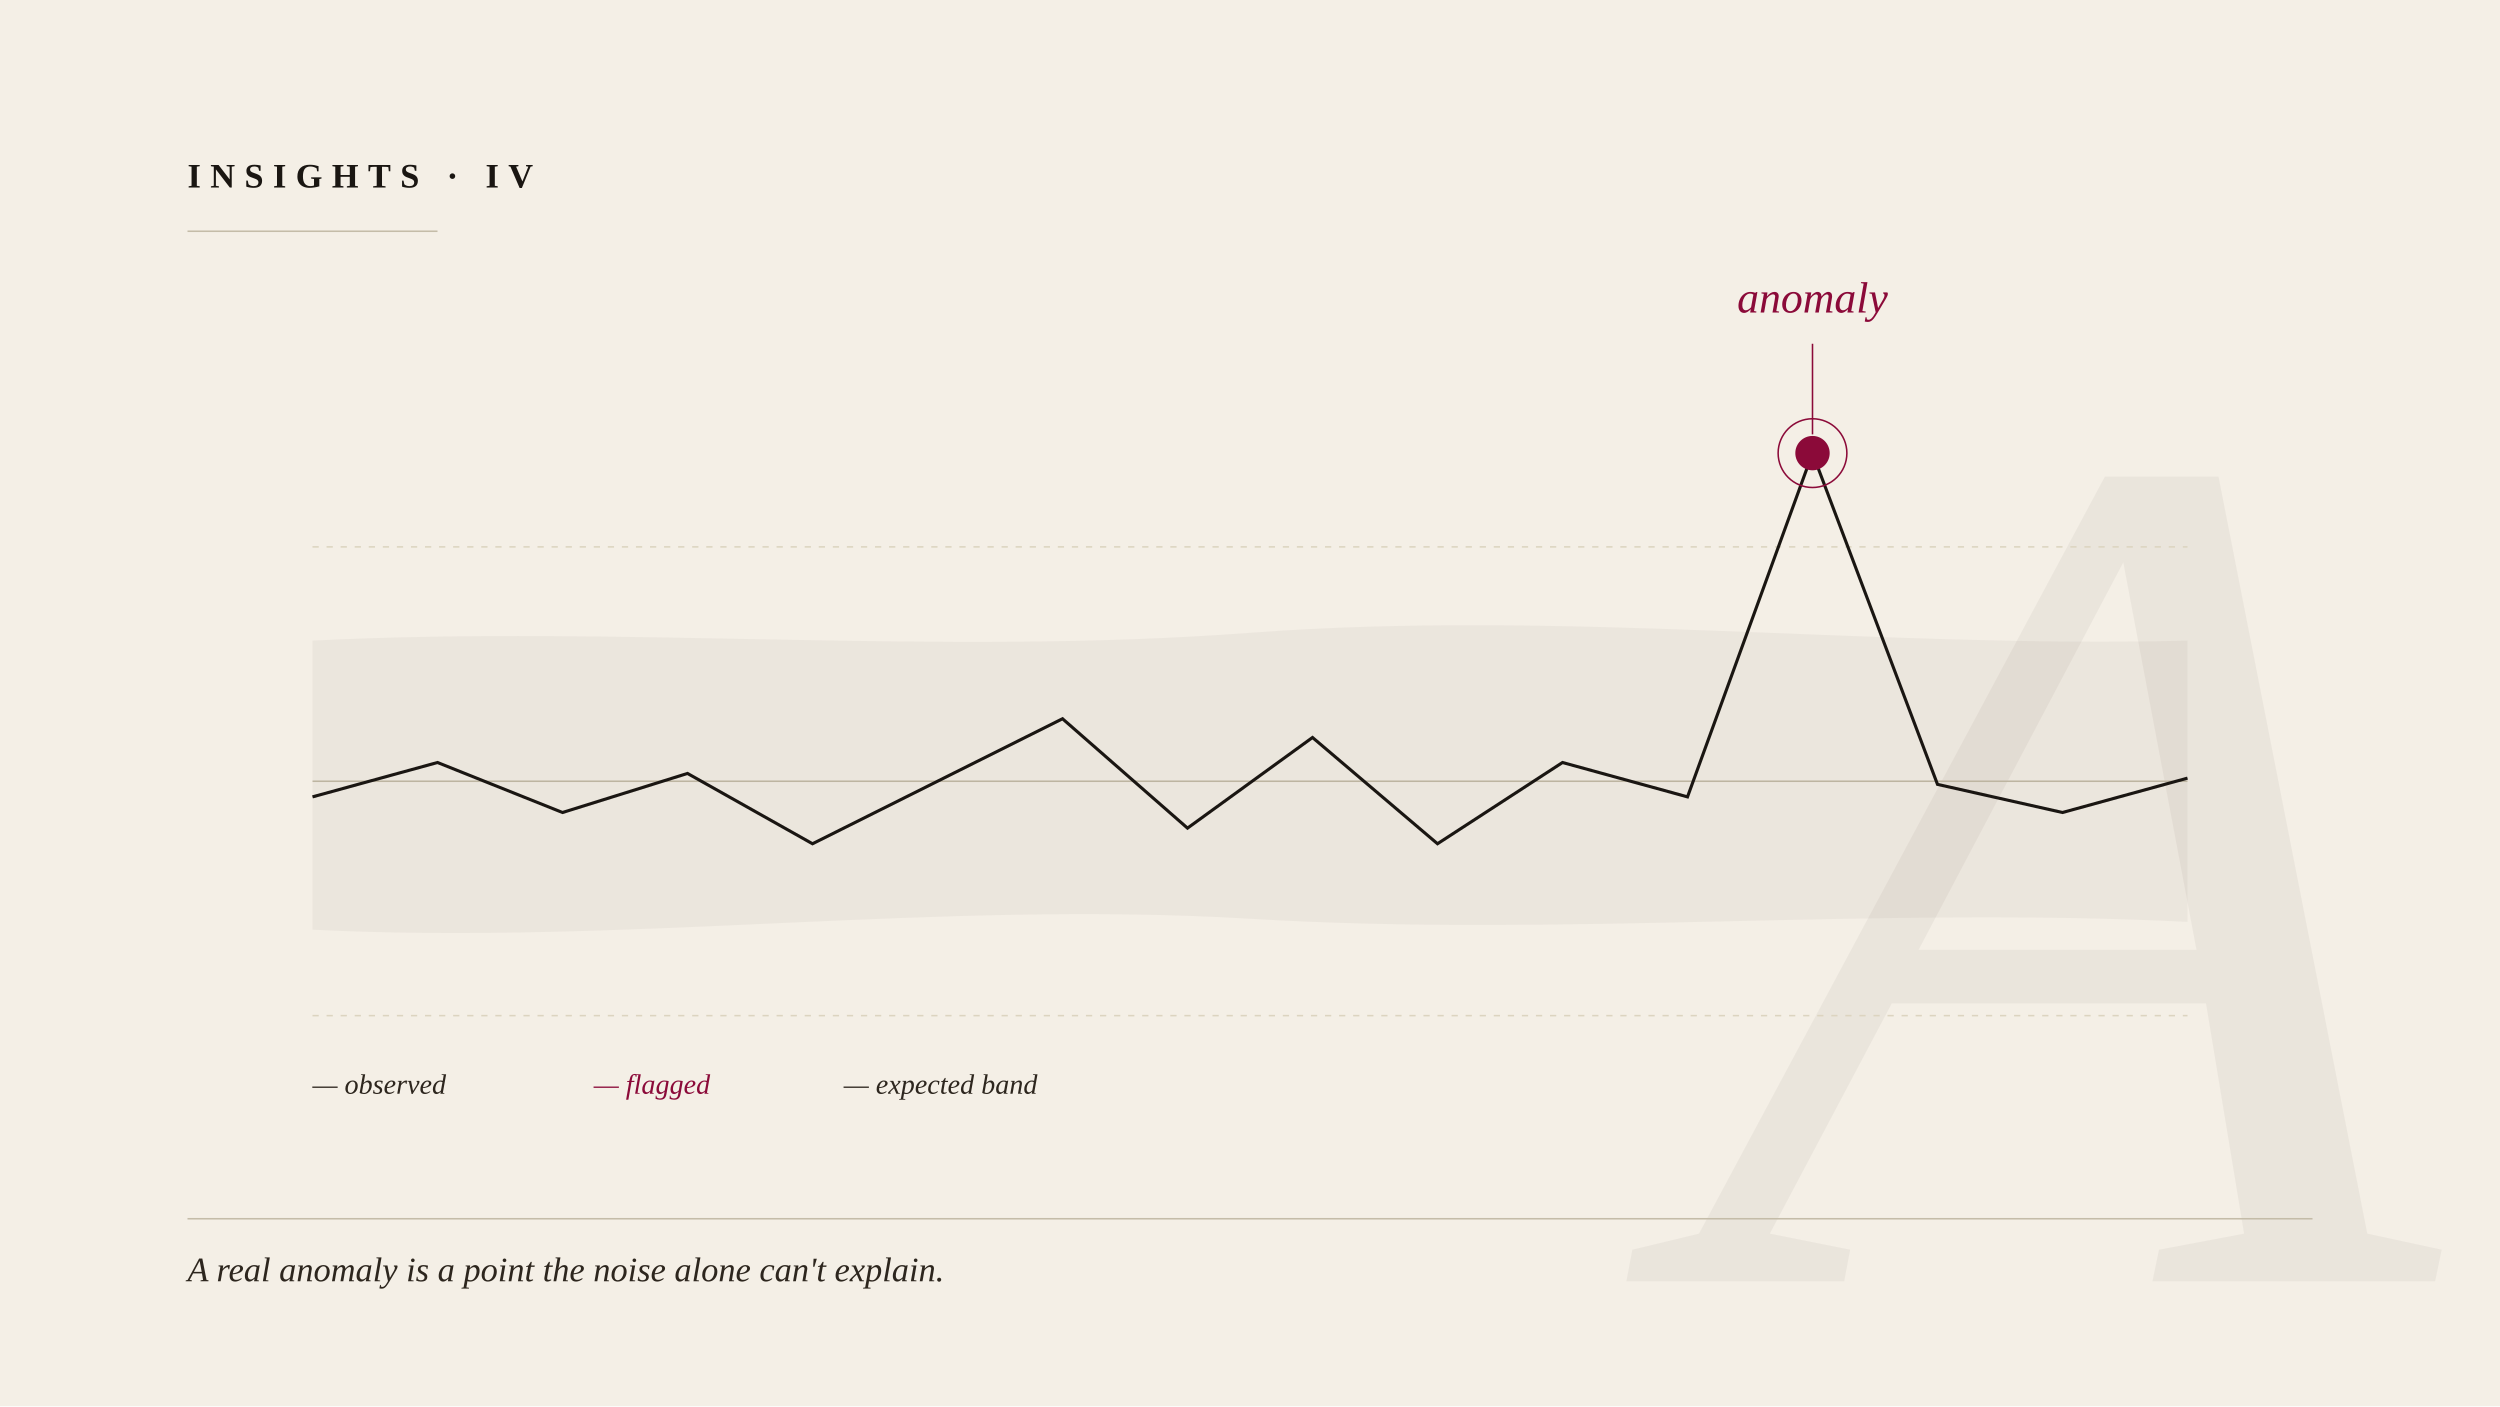
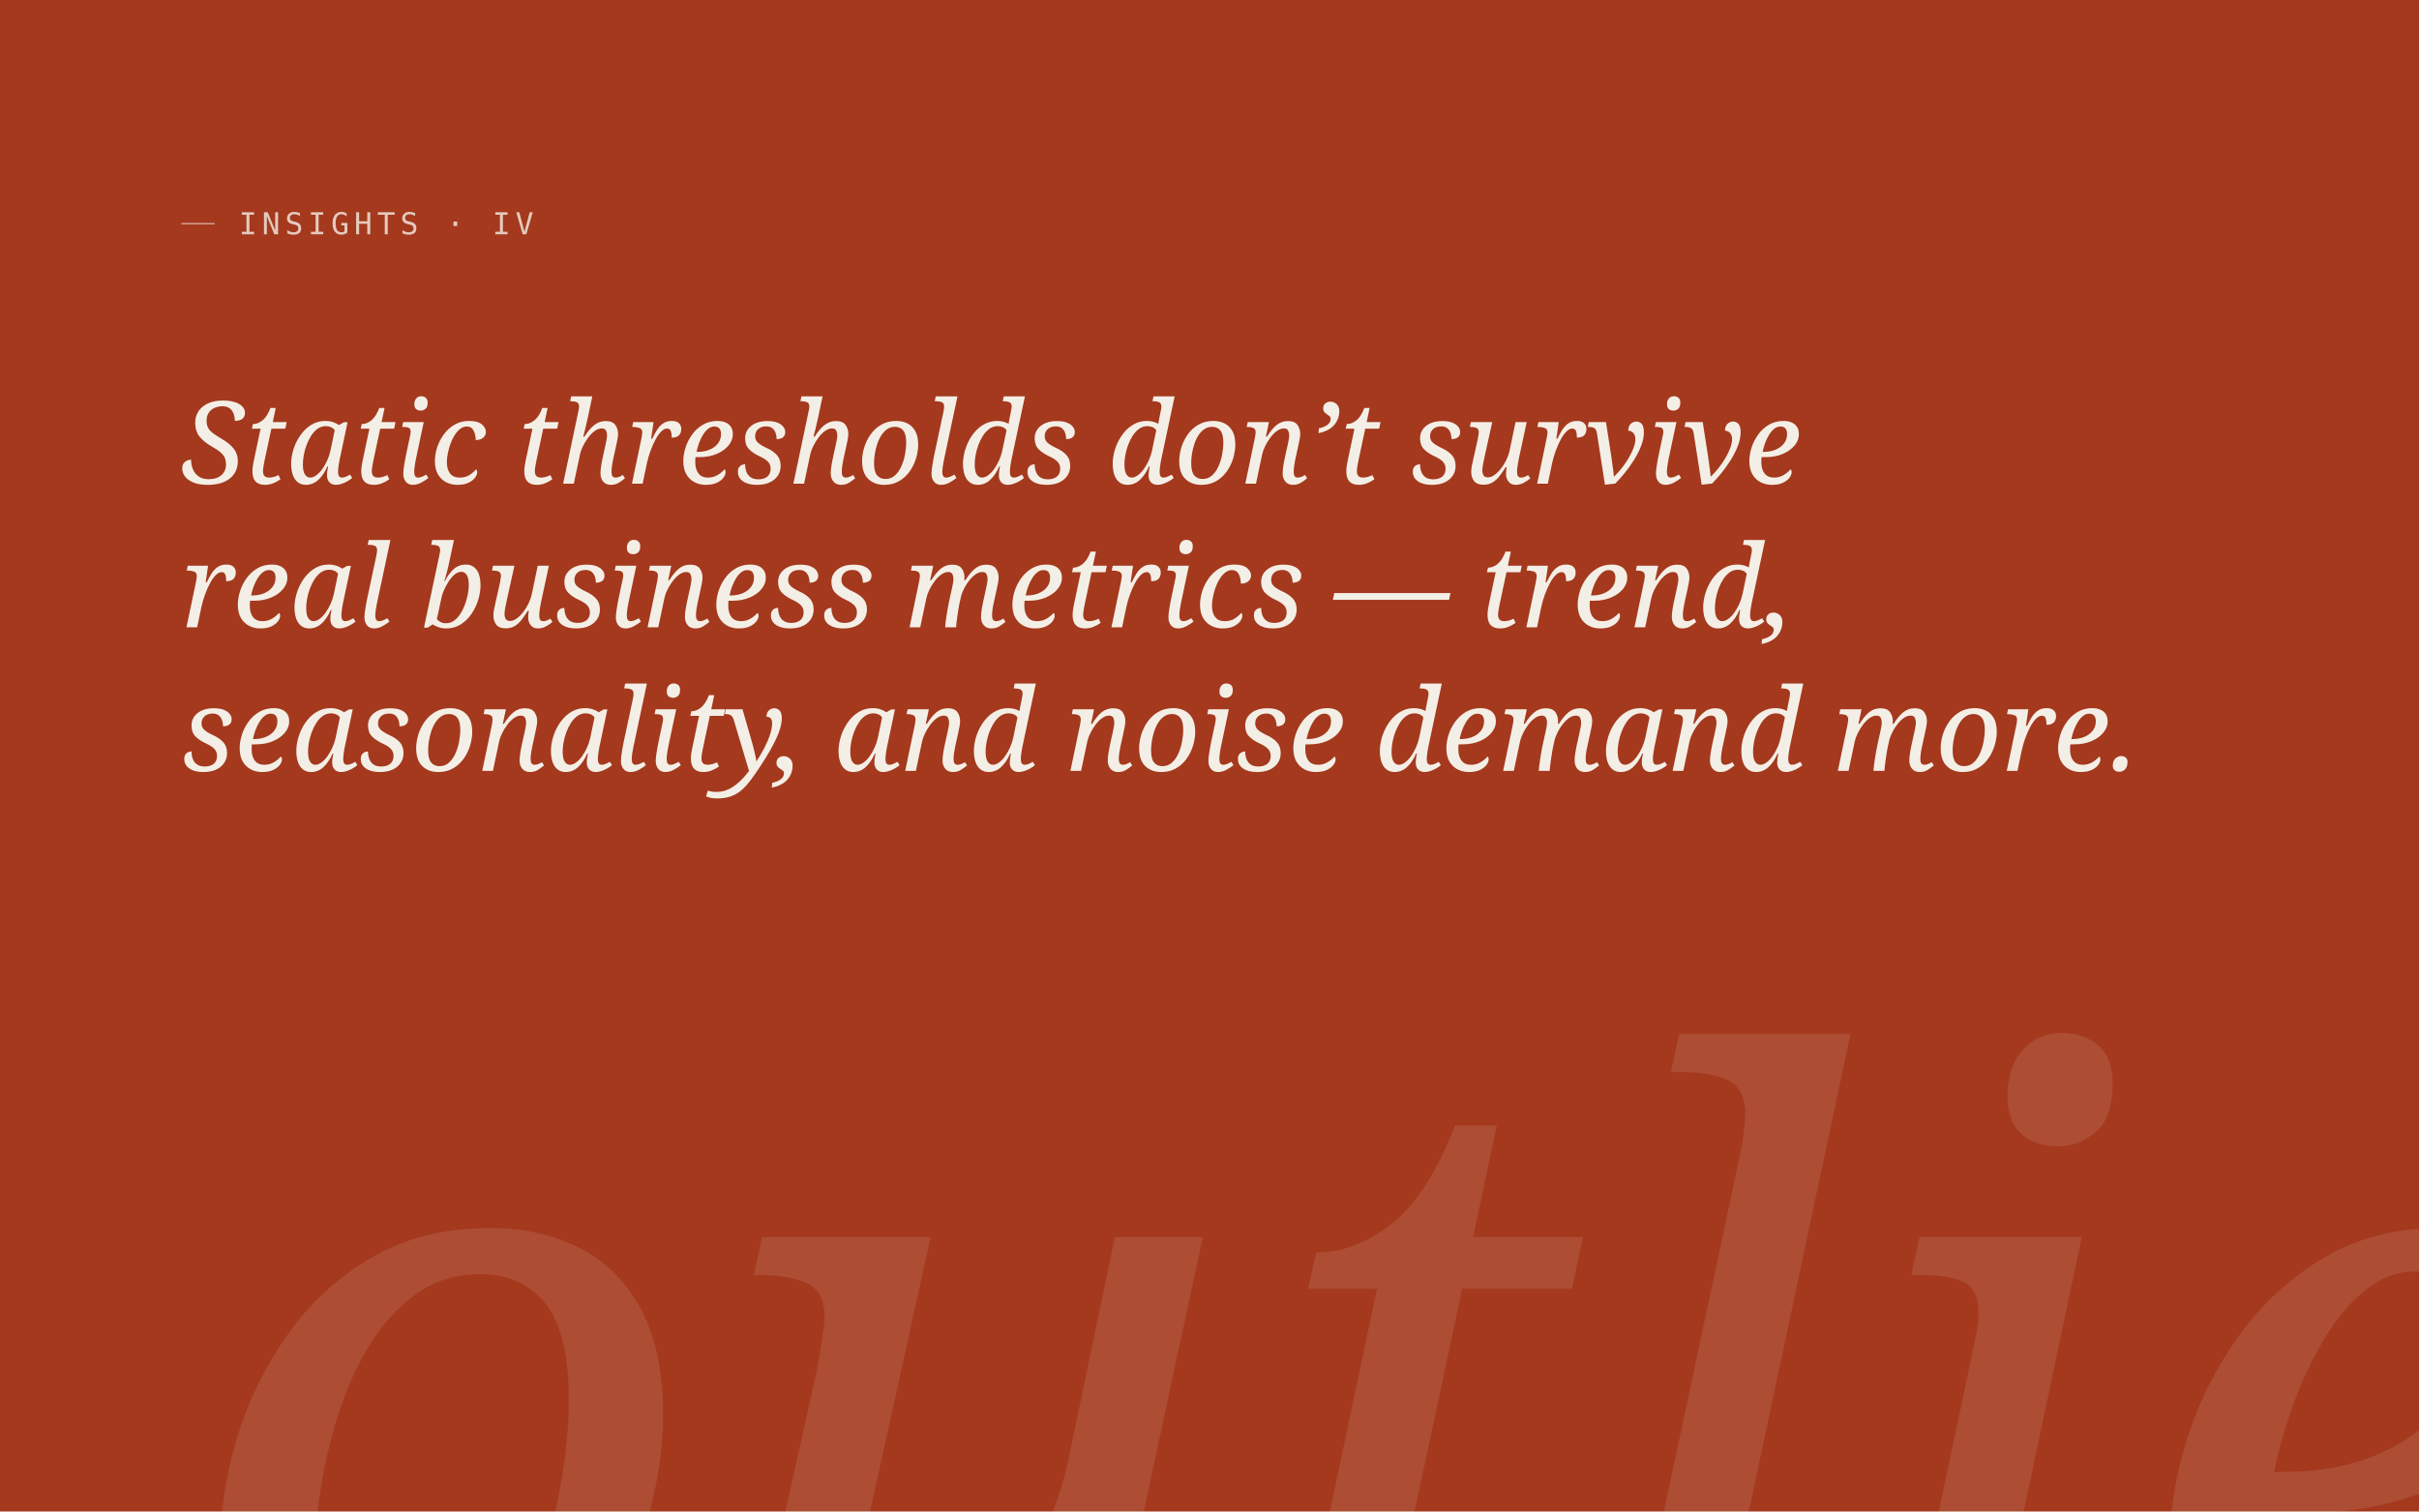
- <svg xmlns="http://www.w3.org/2000/svg" viewBox="0 0 1600 900" preserveAspectRatio="xMidYMid meet" role="img" aria-label="Time series with a noise band and one anomalous point lifted above the band">
-   <rect width="1600" height="900" fill="#F4EFE6" />
-   <text x="1560" y="820" font-family="Georgia, 'Times New Roman', serif" font-style="italic" font-weight="300" font-size="780" fill="#1A1612" fill-opacity="0.045" text-anchor="end">A</text>
-   <g font-family="Georgia, 'Times New Roman', serif" fill="#1A1612">
-     <text x="120" y="120" font-size="22" letter-spacing="6" font-weight="700">INSIGHTS · IV</text>
-     <line x1="120" y1="148" x2="280" y2="148" stroke="#C4BCA8" stroke-width="1" />
+ <svg xmlns="http://www.w3.org/2000/svg" viewBox="0 0 1600 1000" preserveAspectRatio="xMidYMid meet" role="img" aria-label="Cover: Static thresholds don't survive real business metrics. Trend, seasonality, and noise demand more.">
+   <rect width="1600" height="1000" fill="#A4391E" />
+   <text x="120" y="1140" font-family="Fraunces, 'Iowan Old Style', 'Apple Garamond', Georgia, serif" font-style="italic" font-weight="300" font-size="600" fill="#F4EFE6" fill-opacity="0.11" text-anchor="start">outlier.</text>
+   <line x1="120" y1="148" x2="142" y2="148" stroke="#F4EFE6" stroke-opacity="0.55" stroke-width="1" />
+   <text x="158" y="155" font-family="'JetBrains Mono', ui-monospace, 'SF Mono', Menlo, monospace" font-size="20" letter-spacing="3.2" font-weight="500" fill="#F4EFE6" fill-opacity="0.8">INSIGHTS · IV</text>
+   <g font-family="Fraunces, 'Iowan Old Style', 'Apple Garamond', Georgia, serif" font-style="italic" font-weight="400" fill="#F4EFE6">
+     <text x="120" y="320" font-size="76">Static thresholds don’t survive</text>
+     <text x="120" y="415" font-size="76">real business metrics — trend,</text>
+     <text x="120" y="510" font-size="76">seasonality, and noise demand more.</text>
  </g>
-   <g>
-     <line x1="200" y1="500" x2="1400" y2="500" stroke="#C4BCA8" stroke-width="1" />
-     <line x1="200" y1="350" x2="1400" y2="350" stroke="#DCD4C0" stroke-width="1" stroke-dasharray="4 5" />
-     <line x1="200" y1="650" x2="1400" y2="650" stroke="#DCD4C0" stroke-width="1" stroke-dasharray="4 5" />
-     <path d="M200 410 C 400 400, 600 420, 800 405 S 1200 415, 1400 410              L 1400 590 C 1200 580, 1000 600, 800 588 S 400 605, 200 595 Z" fill="#1A1612" fill-opacity="0.04" stroke="none" />
-     <path d="M200 510 L 280 488 L 360 520 L 440 495 L 520 540 L 600 500 L 680 460 L 760 530 L 840 472 L 920 540 L 1000 488 L 1080 510 L 1160 290 L 1240 502 L 1320 520 L 1400 498" fill="none" stroke="#1A1612" stroke-width="2" />
-     <circle cx="1160" cy="290" r="11" fill="#8B0A39" />
-     <circle cx="1160" cy="290" r="22" fill="none" stroke="#8B0A39" stroke-width="1" />
-     <line x1="1160" y1="278" x2="1160" y2="220" stroke="#8B0A39" stroke-width="1" />
-     <text x="1160" y="200" font-family="Georgia, 'Times New Roman', serif" font-style="italic" font-size="28" fill="#8B0A39" text-anchor="middle">anomaly</text>
-   </g>
-   <g font-family="Georgia, 'Times New Roman', serif" font-size="18" fill="#2D261E">
-     <text x="200" y="700" font-style="italic">— observed</text>
-     <text x="380" y="700" font-style="italic" fill="#8B0A39">— flagged</text>
-     <text x="540" y="700" font-style="italic">— expected band</text>
-   </g>
-   <line x1="120" y1="780" x2="1480" y2="780" stroke="#C4BCA8" stroke-width="1" />
-   <text x="120" y="820" font-family="Georgia, 'Times New Roman', serif" font-style="italic" font-size="22" fill="#2D261E">A real anomaly is a point the noise alone can't explain.</text>
</svg>
